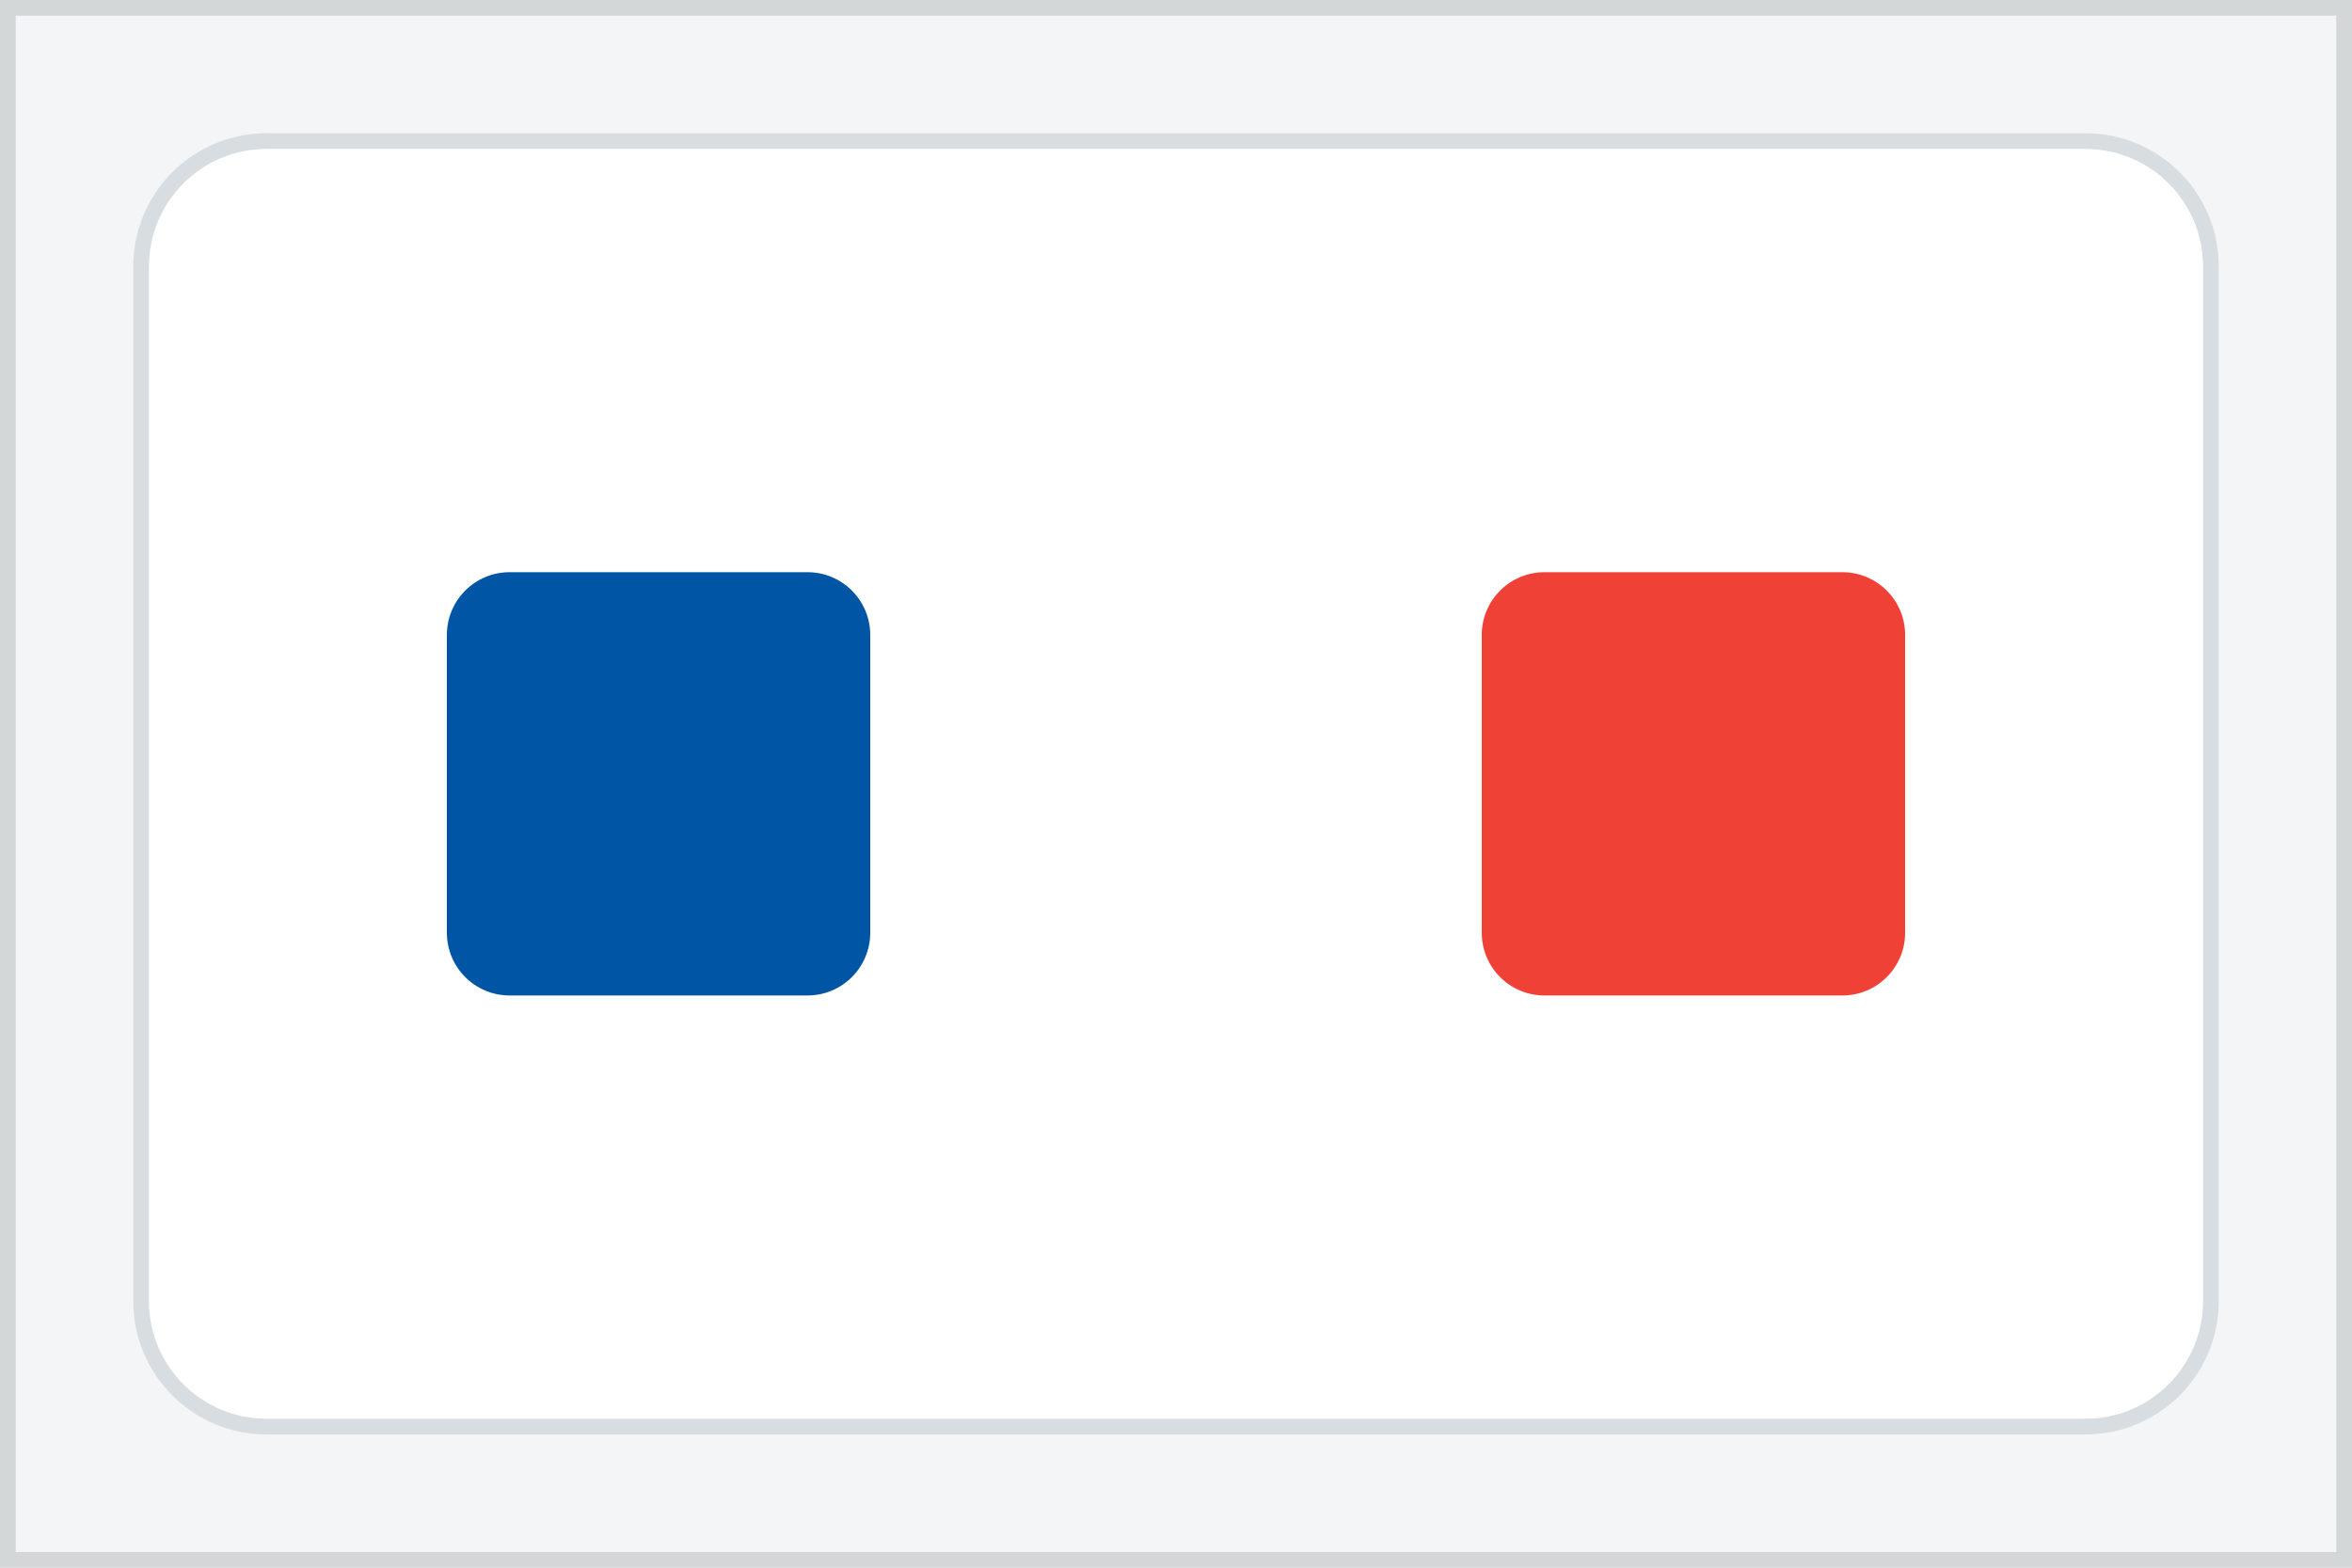
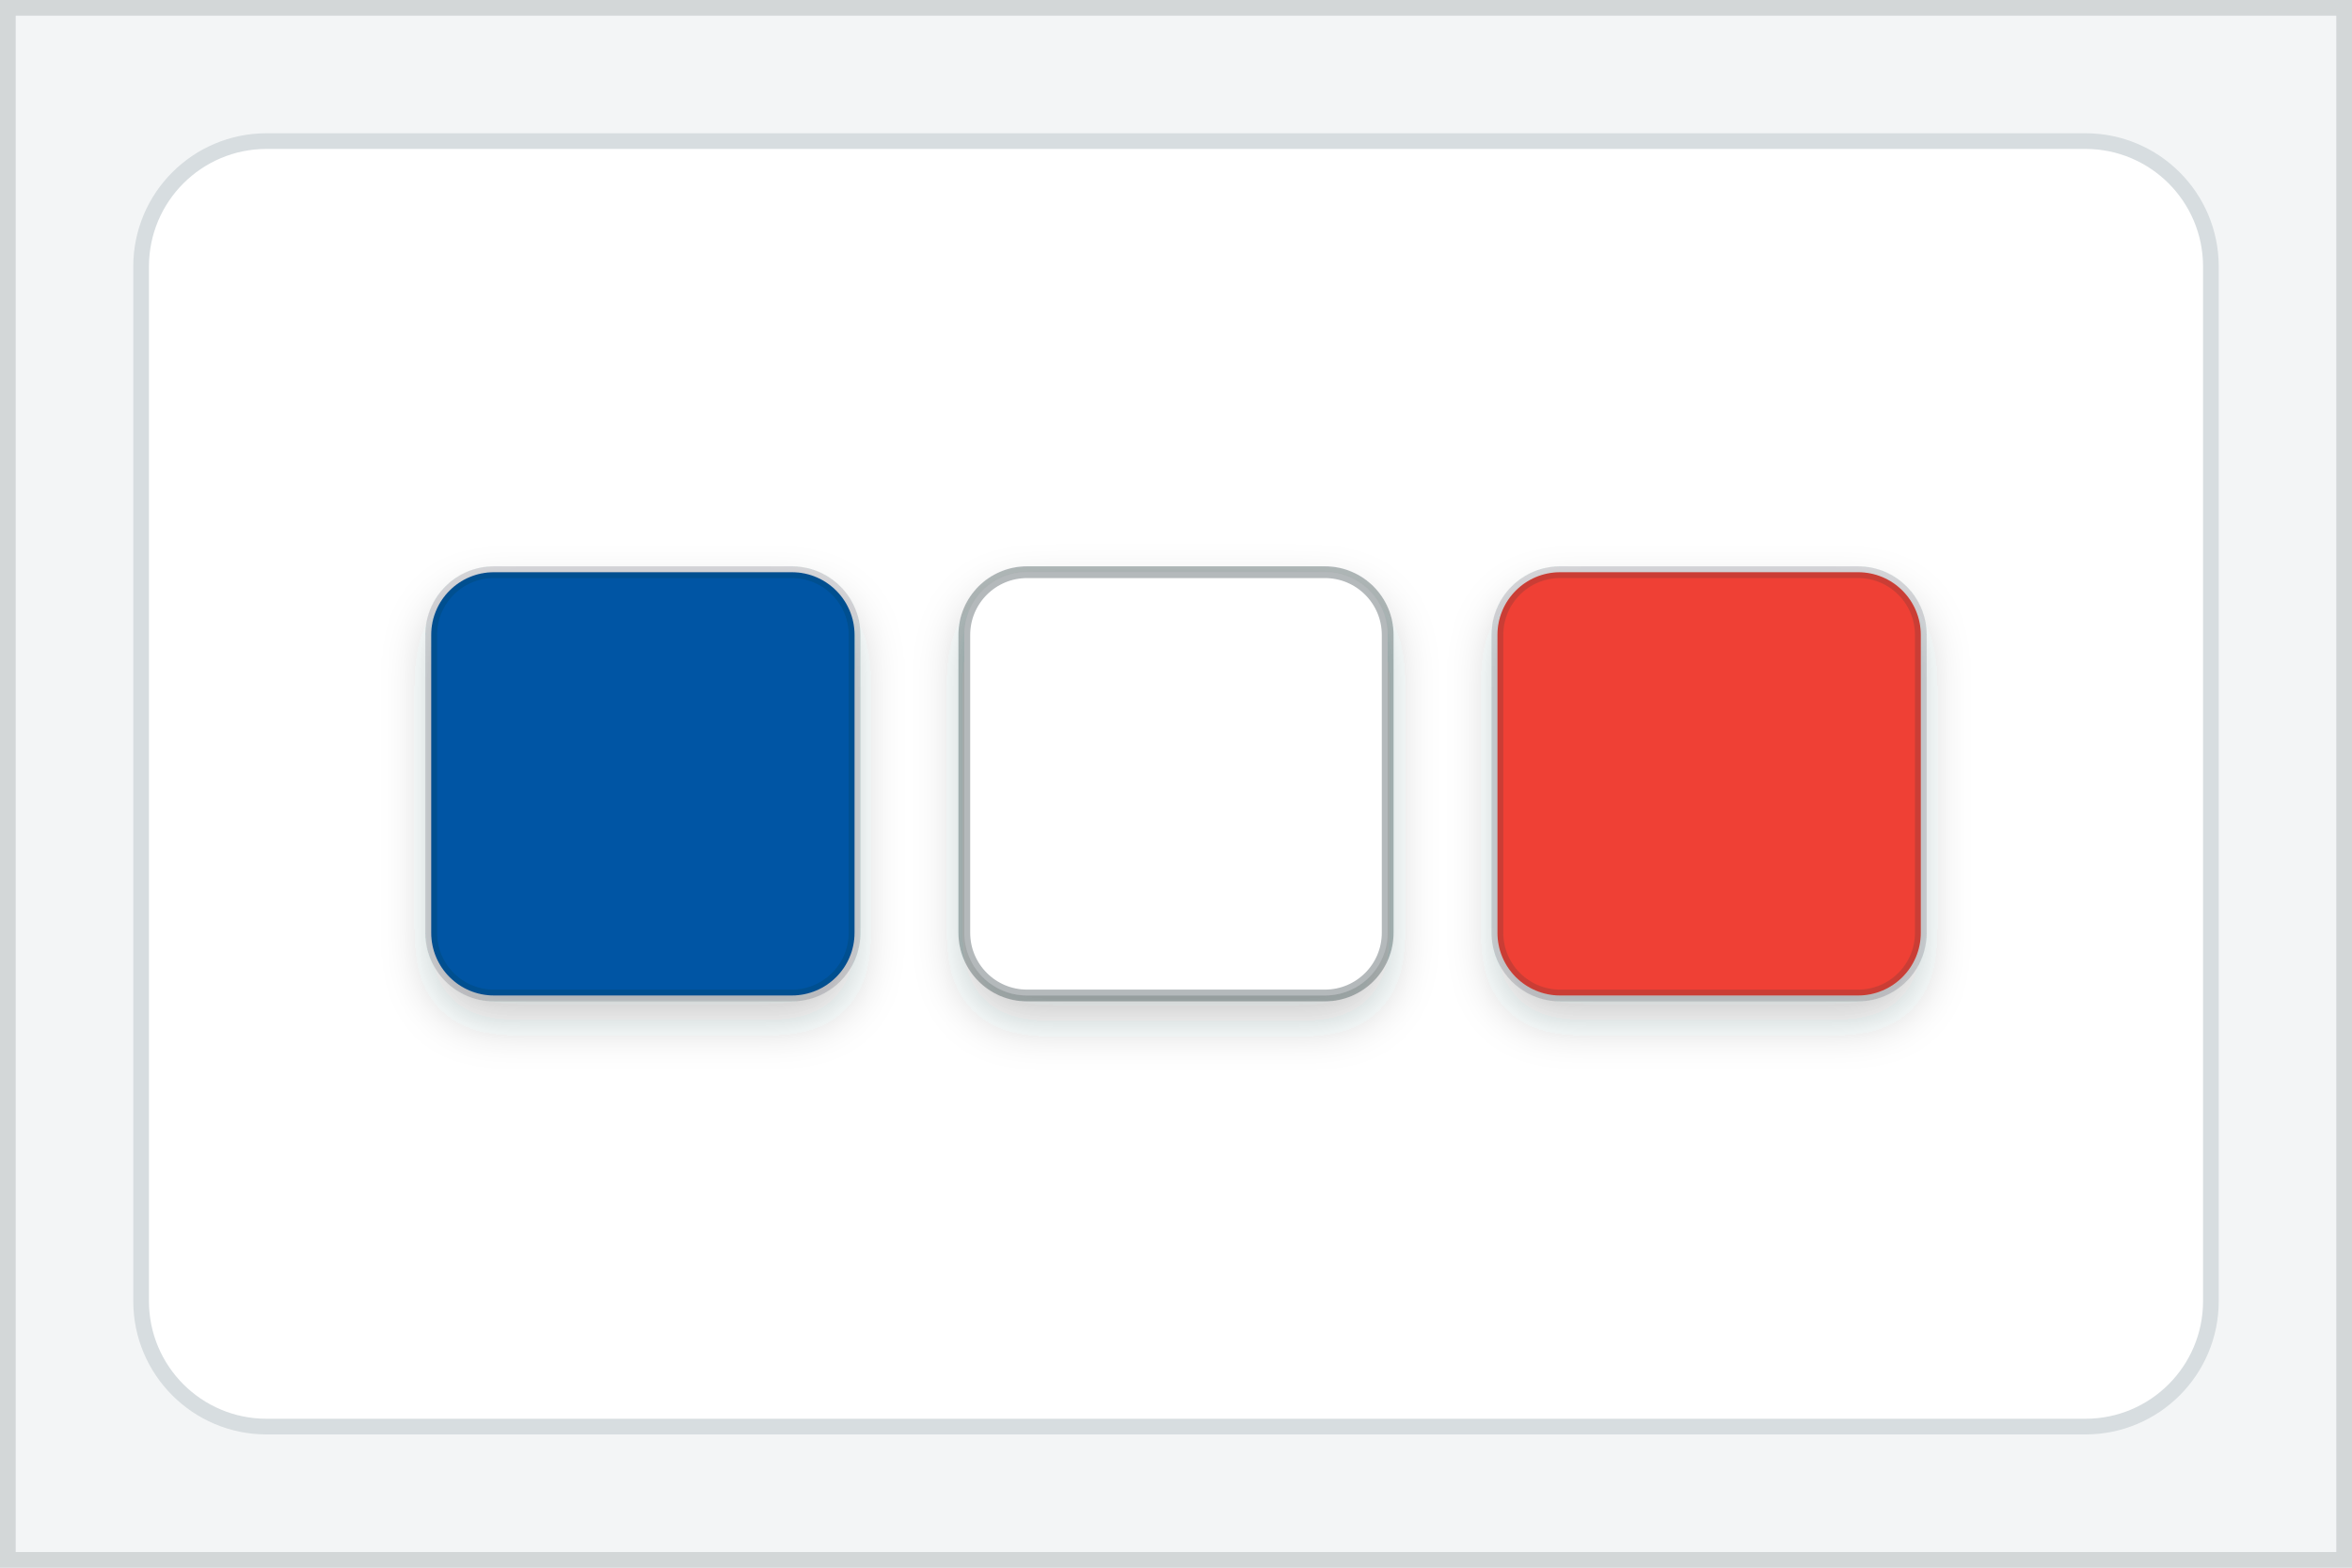
<svg xmlns="http://www.w3.org/2000/svg" viewBox="0 0 300 200" role="img" aria-label="Obscured flag clue stage 0">
  <rect width="300" height="200" fill="#f3f5f6" />
+   <defs>
+     <filter id="swatchShadow" x="-18%" y="-18%" width="136%" height="136%">
+       <feDropShadow dx="0" dy="3" stdDeviation="3" flood-color="#263238" flood-opacity="0.24" />
+     </filter>
+   </defs>
  <rect x="18" y="18" width="264" height="164" rx="16" fill="#ffffff" stroke="#d7dde0" stroke-width="2" />
-   <rect x="57.00" y="73.00" width="54.00" height="54.00" rx="8" fill="#0055a4" />
-   <rect x="123.00" y="73.00" width="54.00" height="54.00" rx="8" fill="#ffffff" />
-   <rect x="189.00" y="73.00" width="54.00" height="54.00" rx="8" fill="#ef4135" />
+   <rect class="palette-swatch" x="55.00" y="73.00" width="54.00" height="54.00" rx="8" fill="#0055a4" stroke="#263238" stroke-width="1.5" stroke-opacity="0.18" filter="url(#swatchShadow)" />
+   <rect class="palette-swatch" x="123.00" y="73.00" width="54.00" height="54.00" rx="8" fill="#ffffff" stroke="#263238" stroke-width="1.5" stroke-opacity="0.34" filter="url(#swatchShadow)" />
+   <rect class="palette-swatch" x="191.00" y="73.00" width="54.00" height="54.00" rx="8" fill="#ef4135" stroke="#263238" stroke-width="1.5" stroke-opacity="0.18" filter="url(#swatchShadow)" />
  <path d="M1 1 H299 V199 H1 Z" fill="none" stroke="#263238" stroke-width="2" opacity="0.16" />
</svg>
